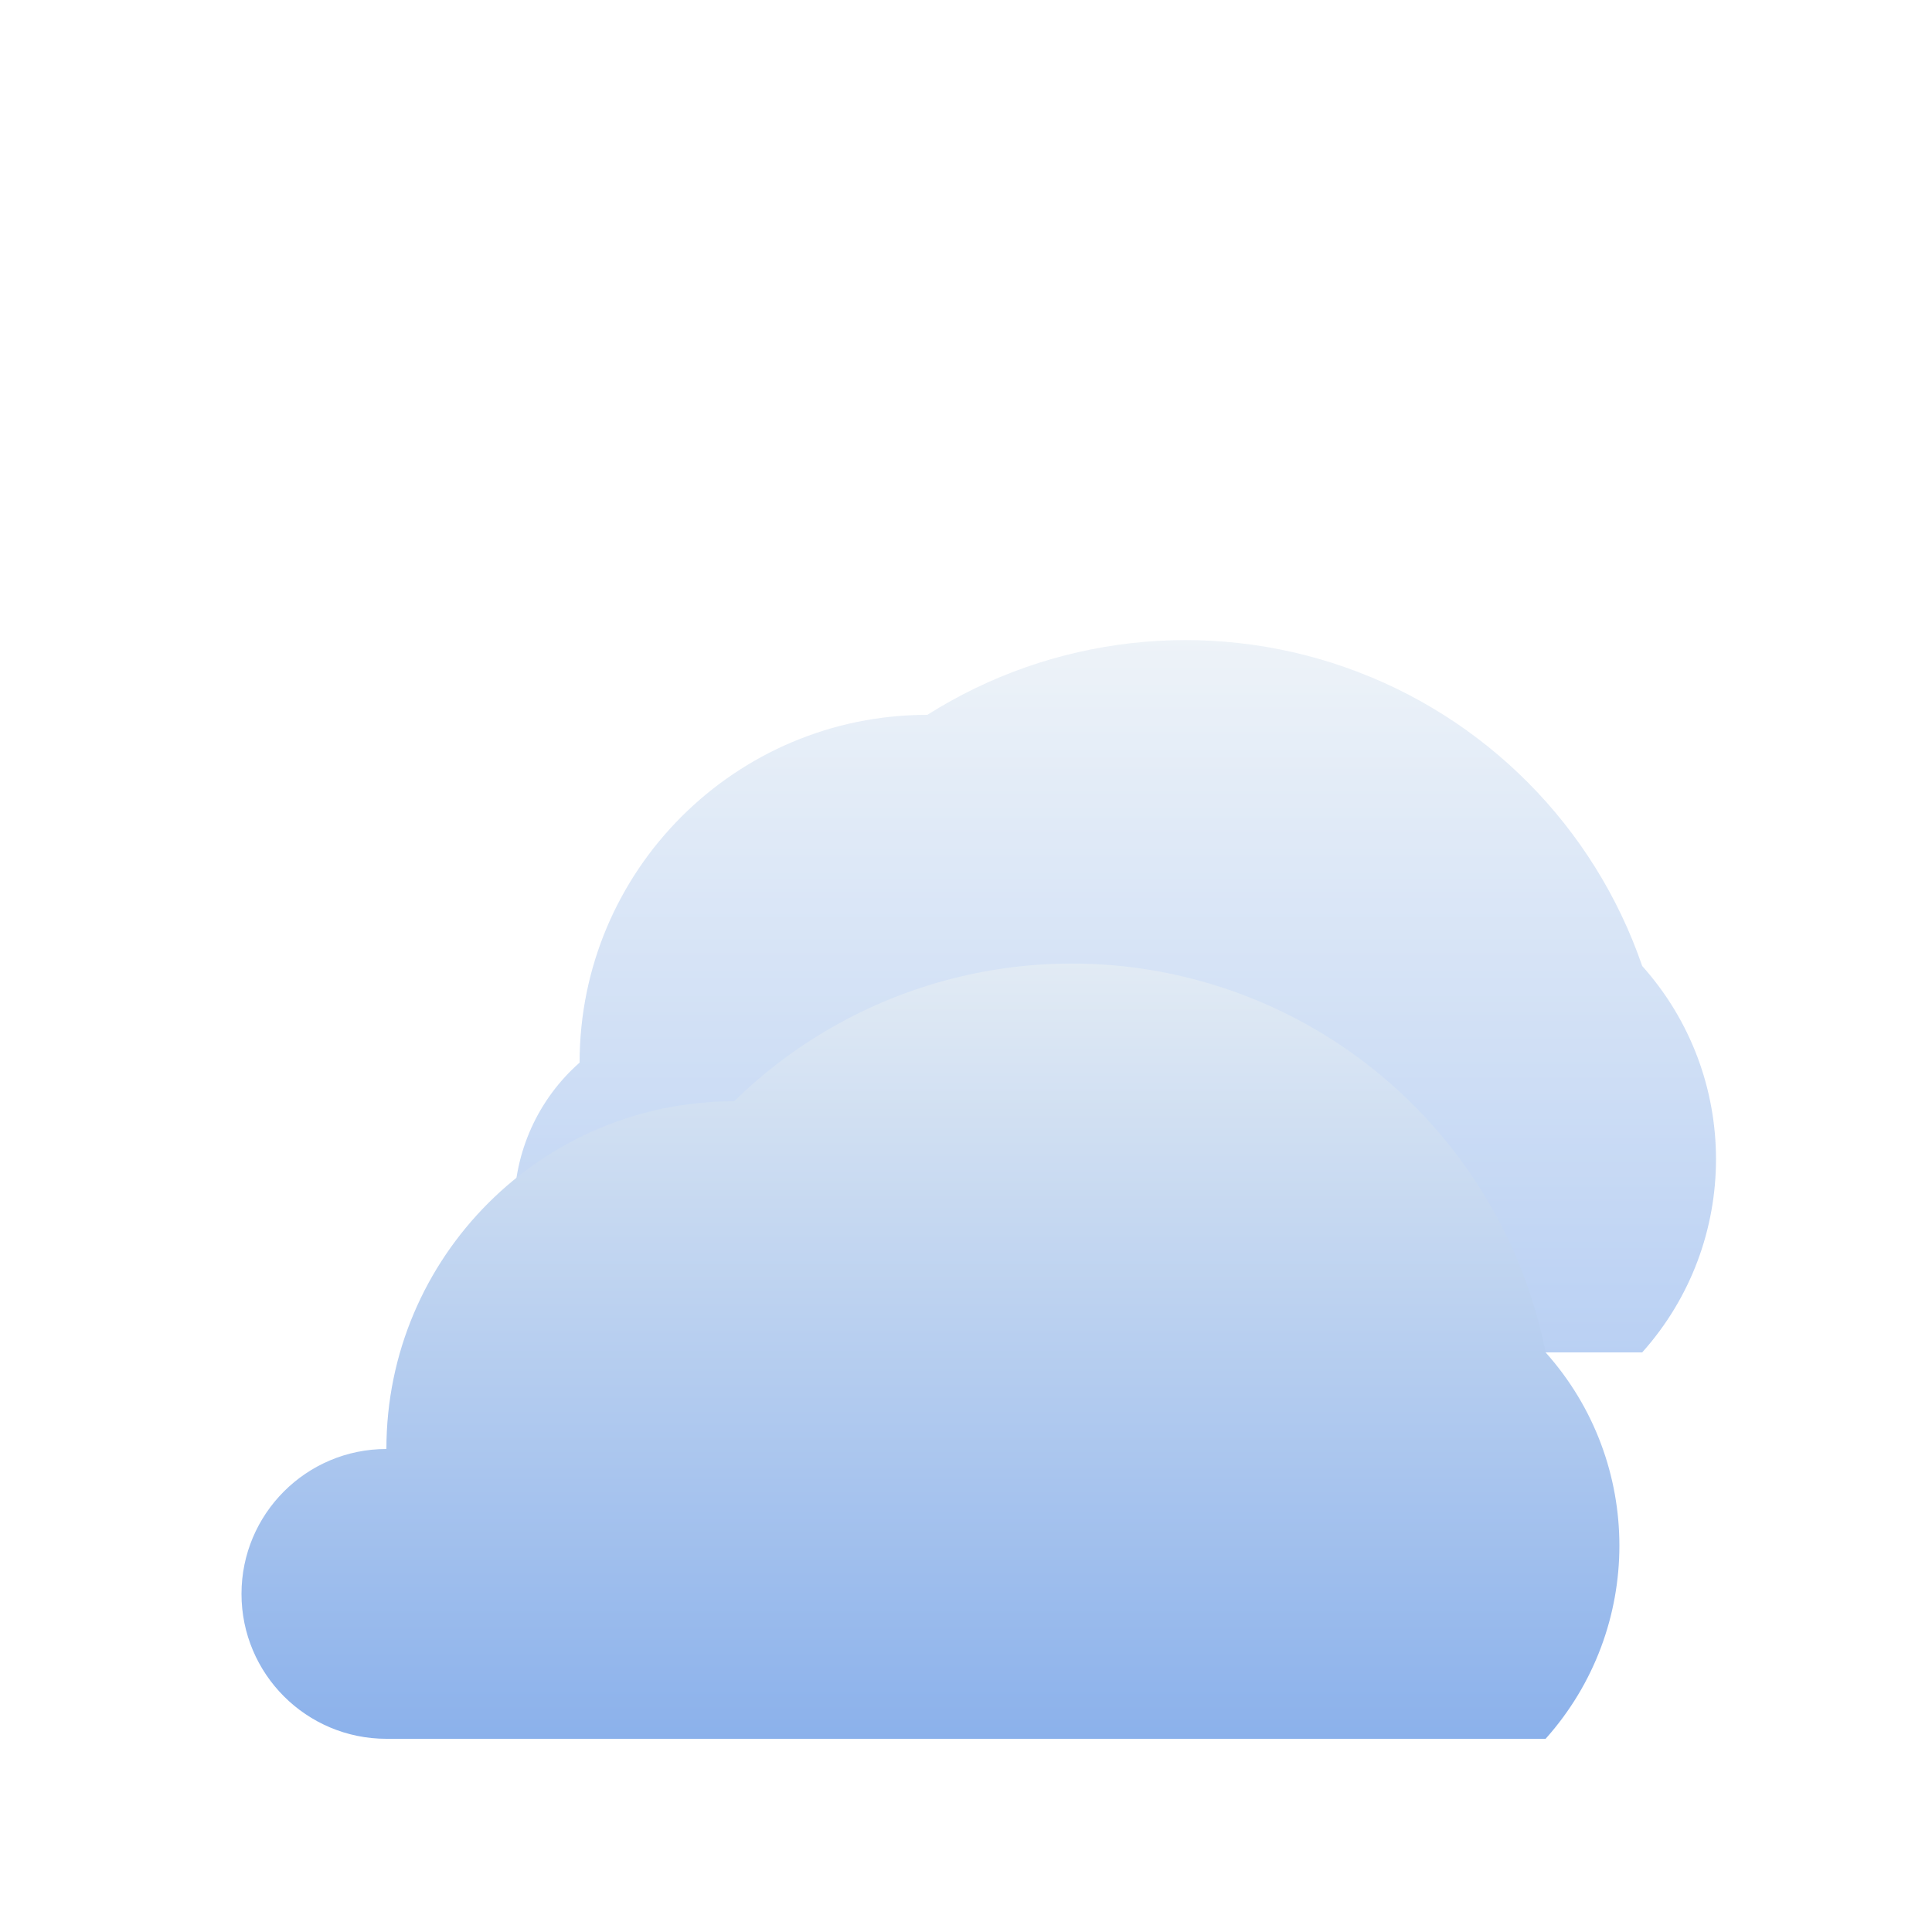
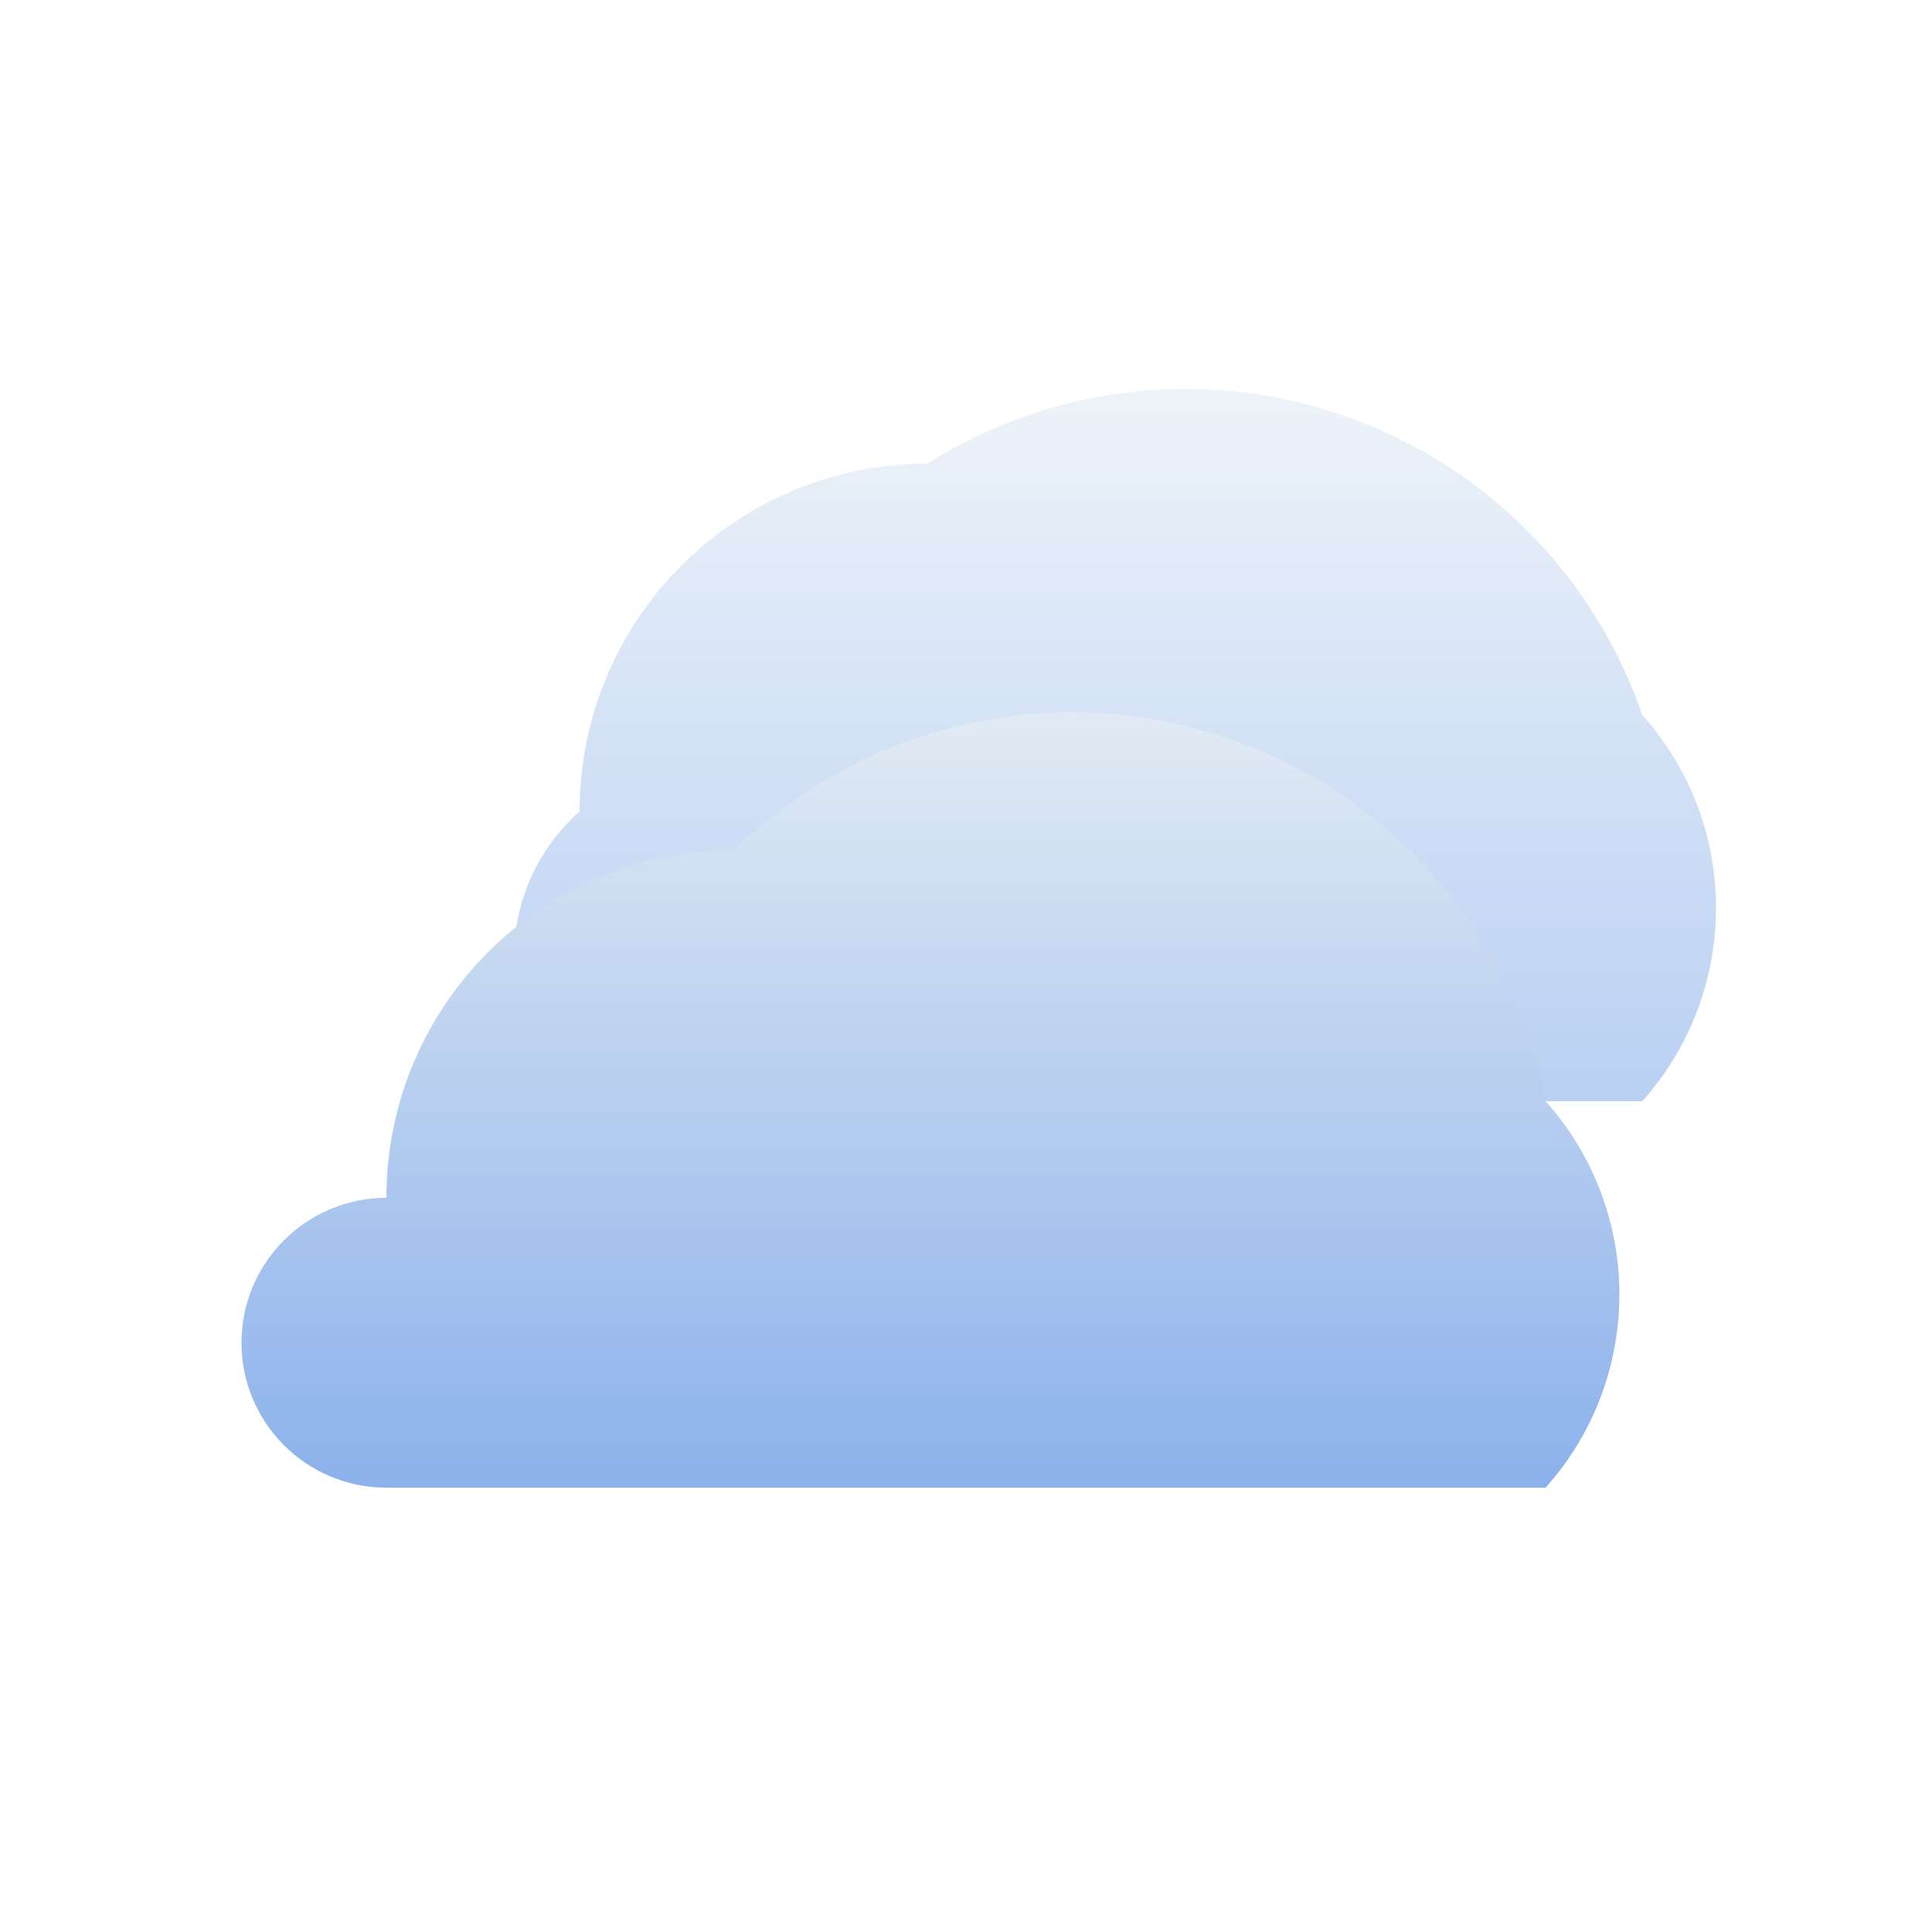
<svg xmlns="http://www.w3.org/2000/svg" viewBox="0 0 100 100">
  <defs>
    <linearGradient id="gCloudBlue" x1="0" y1="0" x2="0" y2="1">
      <stop offset="0%" stop-color="#e2ebf4" />
      <stop offset="100%" stop-color="#8bb1eb" />
    </linearGradient>
  </defs>
-   <path d="M40 55 A 18 18 0 0 1 58 37 A 25 25 0 0 1 95 50 A 15 15 0 0 1 95 70 H 40 A 10 10 0 0 1 40 55 Z" fill="url(#gCloudBlue)" transform="translate(-10, 0)" opacity="0.6" />
-   <path d="M20 75 A 18 18 0 0 1 38 57 A 25 25 0 0 1 80 70 A 15 15 0 0 1 80 90 H 20 A 7.5 7.5 0 0 1 20 75 Z" fill="url(#gCloudBlue)" />
+   <g transform="translate(0, -13)">
+     <path d="M40 55 A 18 18 0 0 1 58 37 A 25 25 0 0 1 95 50 A 15 15 0 0 1 95 70 H 40 A 10 10 0 0 1 40 55 Z" fill="url(#gCloudBlue)" transform="translate(-10, 0)" opacity="0.6" />
+     <path d="M20 75 A 18 18 0 0 1 38 57 A 25 25 0 0 1 80 70 A 15 15 0 0 1 80 90 H 20 A 7.5 7.5 0 0 1 20 75 Z" fill="url(#gCloudBlue)" />
+   </g>
</svg>
